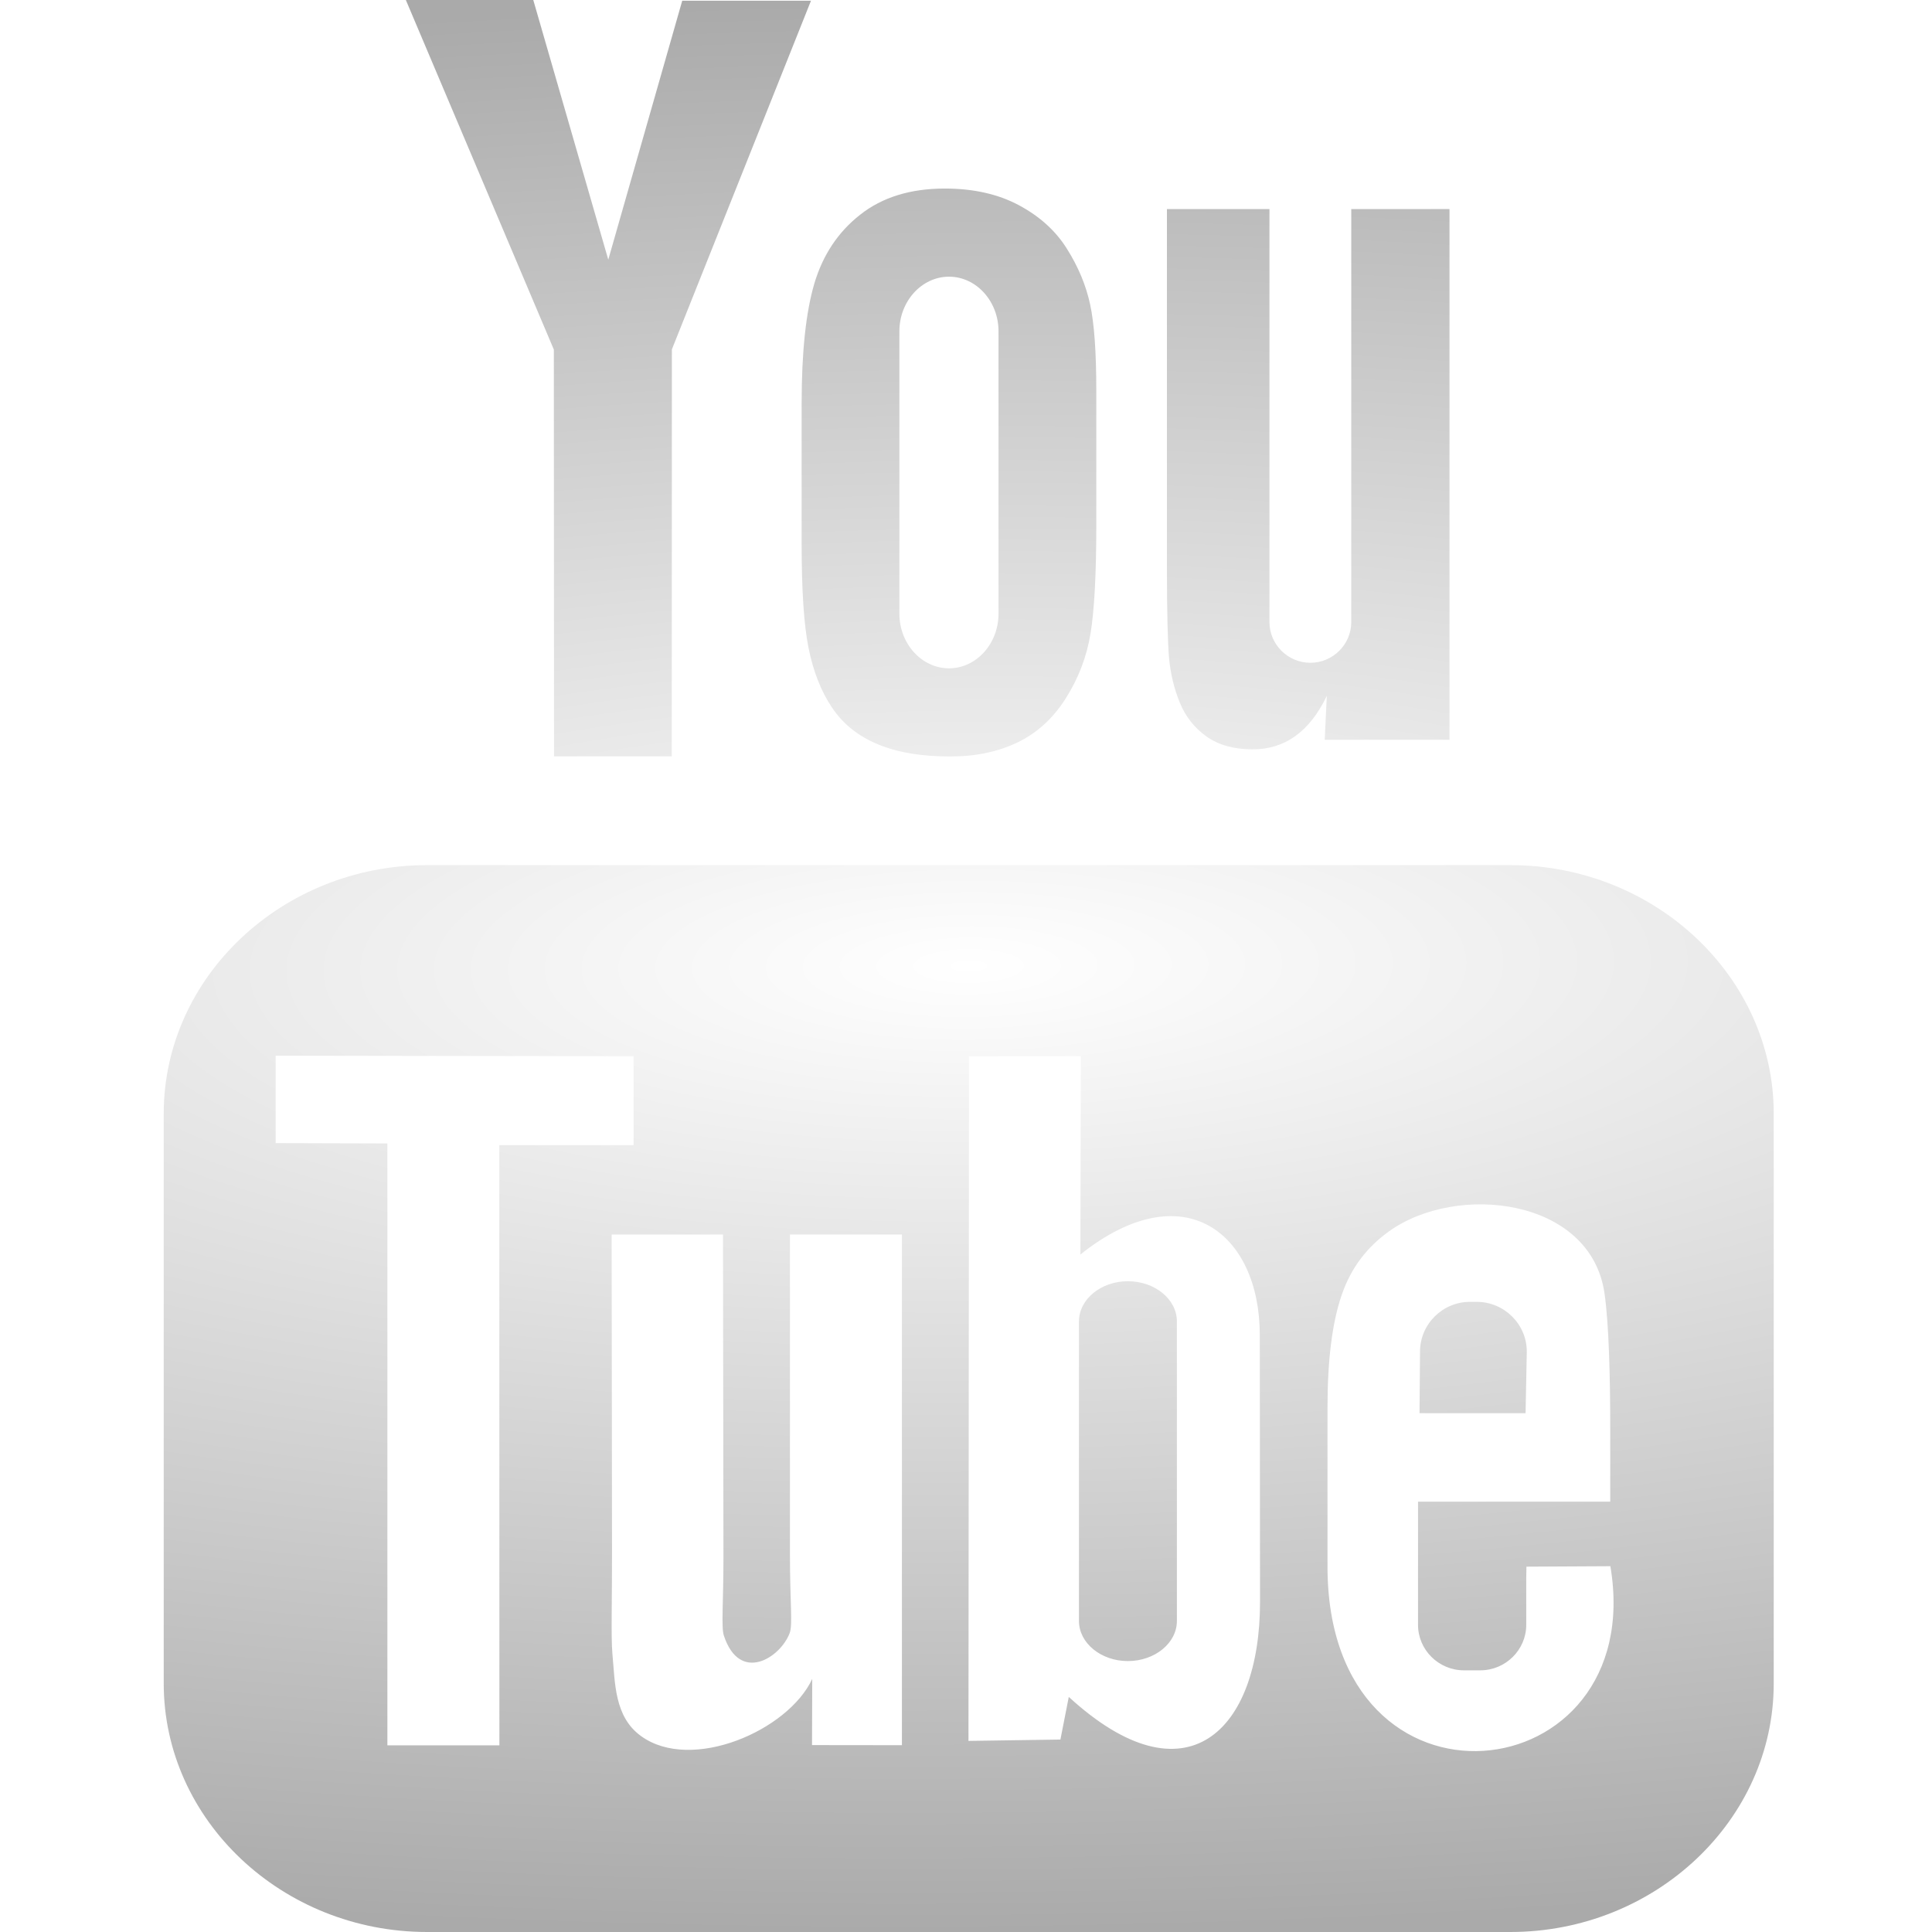
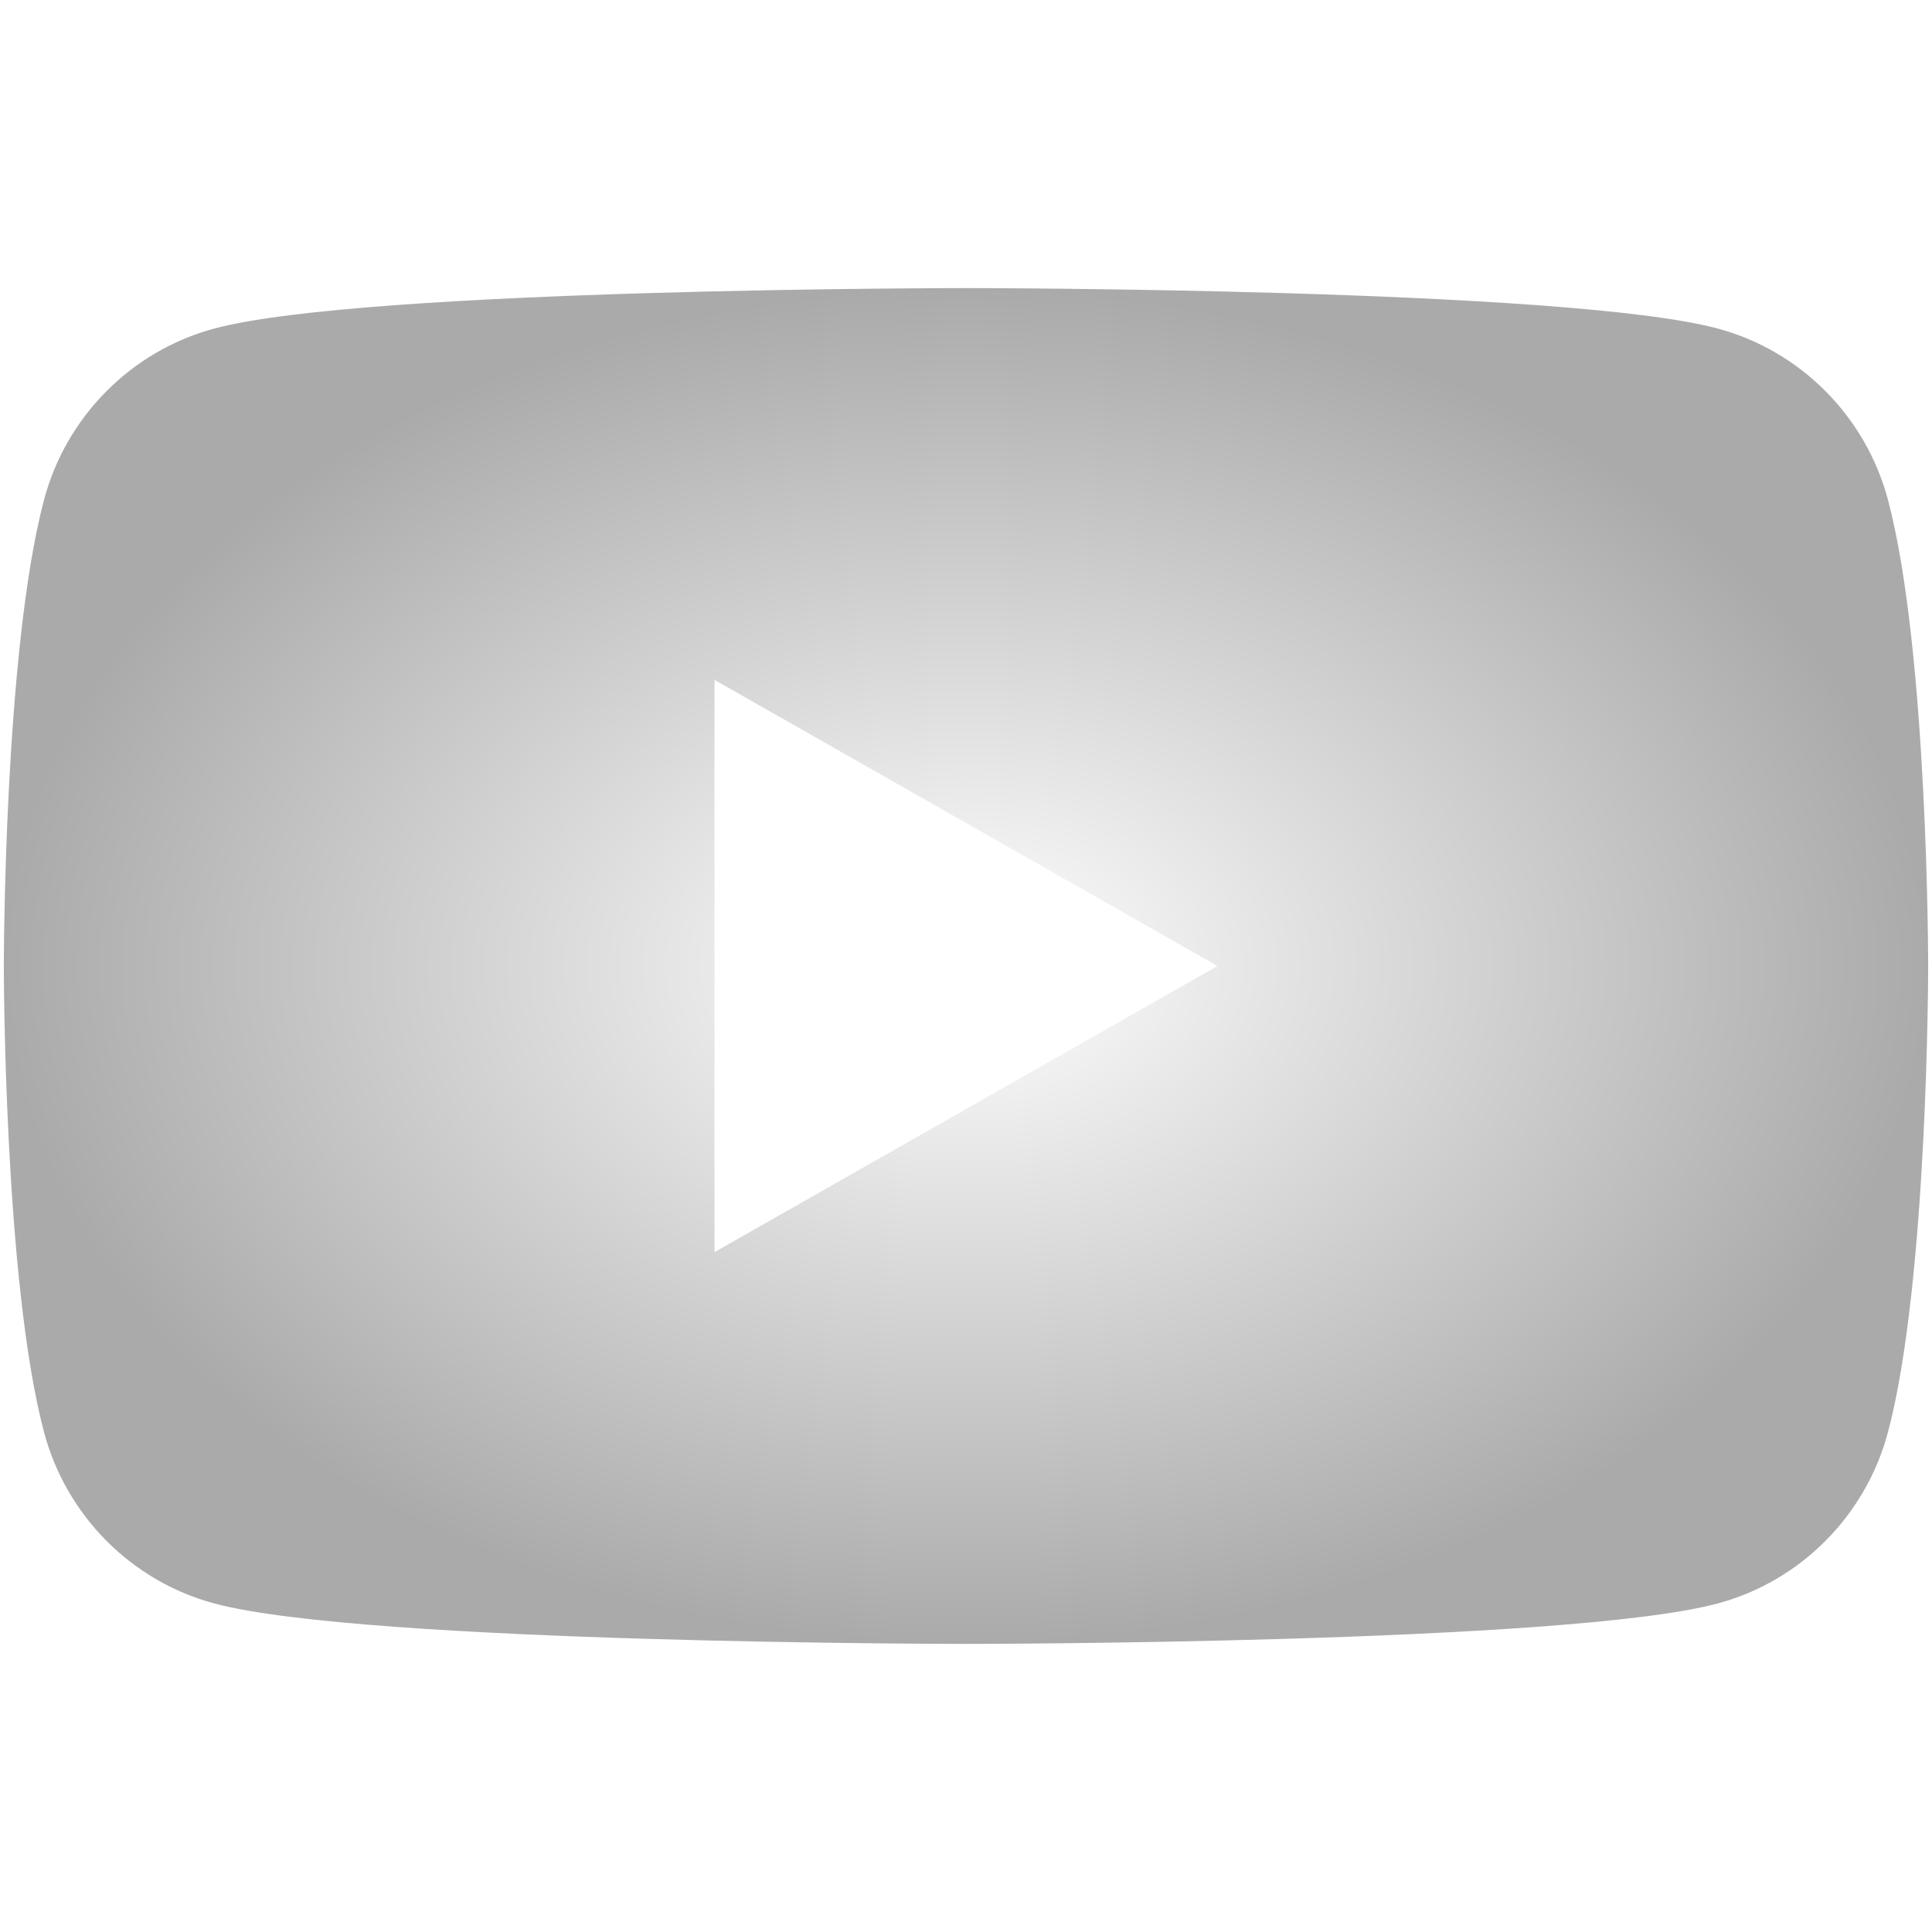
- <svg xmlns="http://www.w3.org/2000/svg" xmlns:xlink="http://www.w3.org/1999/xlink" id="Icons" xml:space="preserve" height="90" viewBox="0 0 90 90" width="90" version="1.1" y="0px" x="0px">
-   <defs id="defs7">
-     <linearGradient id="linearGradient818">
-       <stop style="stop-color:#ffffff;stop-opacity:1" offset="0" id="stop814" />
-       <stop style="stop-color:#aaaaaa;stop-opacity:1" offset="1" id="stop816" />
+ <svg xmlns="http://www.w3.org/2000/svg" xmlns:xlink="http://www.w3.org/1999/xlink" height="760" width="760" viewBox="-35.2 -41.333 193.209 235.6" version="1.1" id="svg6">
+   <defs id="defs10">
+     <linearGradient id="linearGradient3741">
+       <stop style="stop-color:#FFFFFF;stop-opacity:1" offset="0" id="stop3737" />
+       <stop style="stop-color:#AAAAAA;stop-opacity:1" offset="1" id="stop3739" />
    </linearGradient>
-     <radialGradient xlink:href="#linearGradient818" id="radialGradient820" cx="45.127" cy="45" fx="45.127" fy="45" r="37.5" gradientTransform="matrix(-3.891526,0.03050847,-0.00940738,-1.199963,221.1632,97.62158)" gradientUnits="userSpaceOnUse" />
+     <radialGradient xlink:href="#linearGradient3741" id="radialGradient3743" cx="380" cy="380" fx="380" fy="380" r="378.496" gradientTransform="matrix(1,0,0,0.704541,0,112.2744)" gradientUnits="userSpaceOnUse" />
  </defs>
-   <path id="YouTube" d="m71.067,65.832h-4.94l0.023-2.869c0-1.275,1.047-2.318,2.327-2.318h0.315c1.282,0,2.332,1.043,2.332,2.318l-0.057,2.869zm-18.527-6.148c-1.253,0-2.278,0.842-2.278,1.873v13.953c0,1.029,1.025,1.869,2.278,1.869,1.258,0,2.284-0.84,2.284-1.869v-13.953c0-1.032-1.026-1.873-2.284-1.873zm30.087-7.805v26.544c0,6.367-5.522,11.577-12.27,11.577h-50.459c-6.751,0-12.271-5.21-12.271-11.577v-26.544c0-6.367,5.52-11.578,12.271-11.578h50.459c6.748,0,12.27,5.211,12.27,11.578zm-59.363,29.426-0.004-27.961,6.255,0.002v-4.143l-16.674-0.025v4.073l5.205,0.015v28.039h5.218zm18.75-23.796h-5.215v14.931c0,2.16,0.131,3.24-0.008,3.621-0.424,1.158-2.33,2.387-3.073,0.125-0.126-0.396-0.015-1.591-0.017-3.643l-0.021-15.034h-5.186l0.016,14.797c0.004,2.268-0.051,3.96,0.018,4.729,0.127,1.357,0.082,2.94,1.341,3.843,2.346,1.691,6.843-0.252,7.968-2.668l-0.01,3.083,4.188,0.005v-23.789zm16.683,17.098-0.011-12.427c-0.004-4.736-3.547-7.573-8.357-3.741l0.021-9.239-5.21,0.008-0.025,31.89,4.283-0.063,0.39-1.986c5.476,5.023,8.917,1.582,8.909-4.442zm16.321-1.647-3.911,0.021c-0.002,0.155-0.007,0.334-0.009,0.529v2.182c0,1.167-0.965,2.118-2.137,2.118h-0.766c-1.174,0-2.138-0.951-2.138-2.118v-5.739h8.954v-3.37c0-2.463-0.063-4.925-0.267-6.333-0.64-4.454-6.892-5.161-10.05-2.881-0.992,0.712-1.749,1.665-2.189,2.946-0.445,1.281-0.665,3.031-0.665,5.254v7.409c0.001,12.318,14.963,10.577,13.178-0.018zm-20.058-40.228c0.269,0.654,0.687,1.184,1.254,1.584,0.56,0.394,1.277,0.592,2.134,0.592,0.752,0,1.418-0.203,1.998-0.622,0.578-0.417,1.065-1.04,1.462-1.871l-0.098,2.046h5.813v-24.721h-4.576v19.24c0,1.042-0.858,1.895-1.907,1.895-1.043,0-1.904-0.853-1.904-1.895v-19.24h-4.776v16.674c0,2.124,0.038,3.54,0.101,4.258,0.067,0.713,0.23,1.397,0.499,2.06zm-17.616-13.962c0-2.373,0.198-4.226,0.591-5.562,0.396-1.331,1.107-2.401,2.137-3.208,1.027-0.811,2.342-1.217,3.941-1.217,1.345,0,2.497,0.264,3.46,0.781,0.967,0.52,1.712,1.195,2.23,2.028,0.527,0.836,0.885,1.695,1.076,2.574,0.195,0.891,0.291,2.235,0.291,4.048v6.252c0,2.293-0.092,3.98-0.27,5.051-0.177,1.074-0.557,2.07-1.145,3.004-0.581,0.924-1.33,1.615-2.238,2.056-0.918,0.445-1.968,0.663-3.154,0.663-1.325,0-2.441-0.183-3.361-0.565-0.923-0.38-1.636-0.953-2.144-1.714-0.513-0.762-0.874-1.69-1.092-2.772-0.219-1.081-0.323-2.707-0.323-4.874v-6.545zm4.553,9.82c0,1.4,1.042,2.543,2.311,2.543,1.27,0,2.307-1.143,2.307-2.543v-13.16c0-1.398-1.037-2.541-2.307-2.541-1.269,0-2.311,1.143-2.311,2.541v13.16zm-16.088,6.645h5.484l0.006-18.96,6.48-16.242h-5.998l-3.445,12.064-3.494-12.097h-5.936l6.894,16.284,0.009,18.951z" style="fill-opacity:1;fill:url(#radialGradient820)" />
+   <path id="path2" style="fill:url(#radialGradient3743);fill-opacity:1;stroke-width:3.226" d="M 379.998 113.334 C 379.998 113.334 143.282 113.333 84.25 129.256 C 51.679 138.017 26.027 163.833 17.324 196.613 C 1.505 256.033 1.504 380.002 1.504 380.002 C 1.504 380.002 1.505 503.969 17.324 563.389 C 26.027 596.169 51.679 621.984 84.25 630.748 C 143.282 646.667 379.998 646.666 379.998 646.666 C 379.998 646.666 616.718 646.667 675.75 630.748 C 708.321 621.984 733.969 596.167 742.676 563.393 C 758.495 503.967 758.496 380.002 758.496 380.002 C 758.496 380.002 758.495 256.033 742.676 196.613 C 733.969 163.833 708.321 138.017 675.75 129.256 C 616.718 113.333 379.998 113.334 379.998 113.334 z M 281.074 267.447 L 478.926 380.004 L 281.074 492.553 L 281.074 267.447 z " transform="matrix(0.3099994,0,0,0.3099994,-56.39523,-41.33325)" />
</svg>
